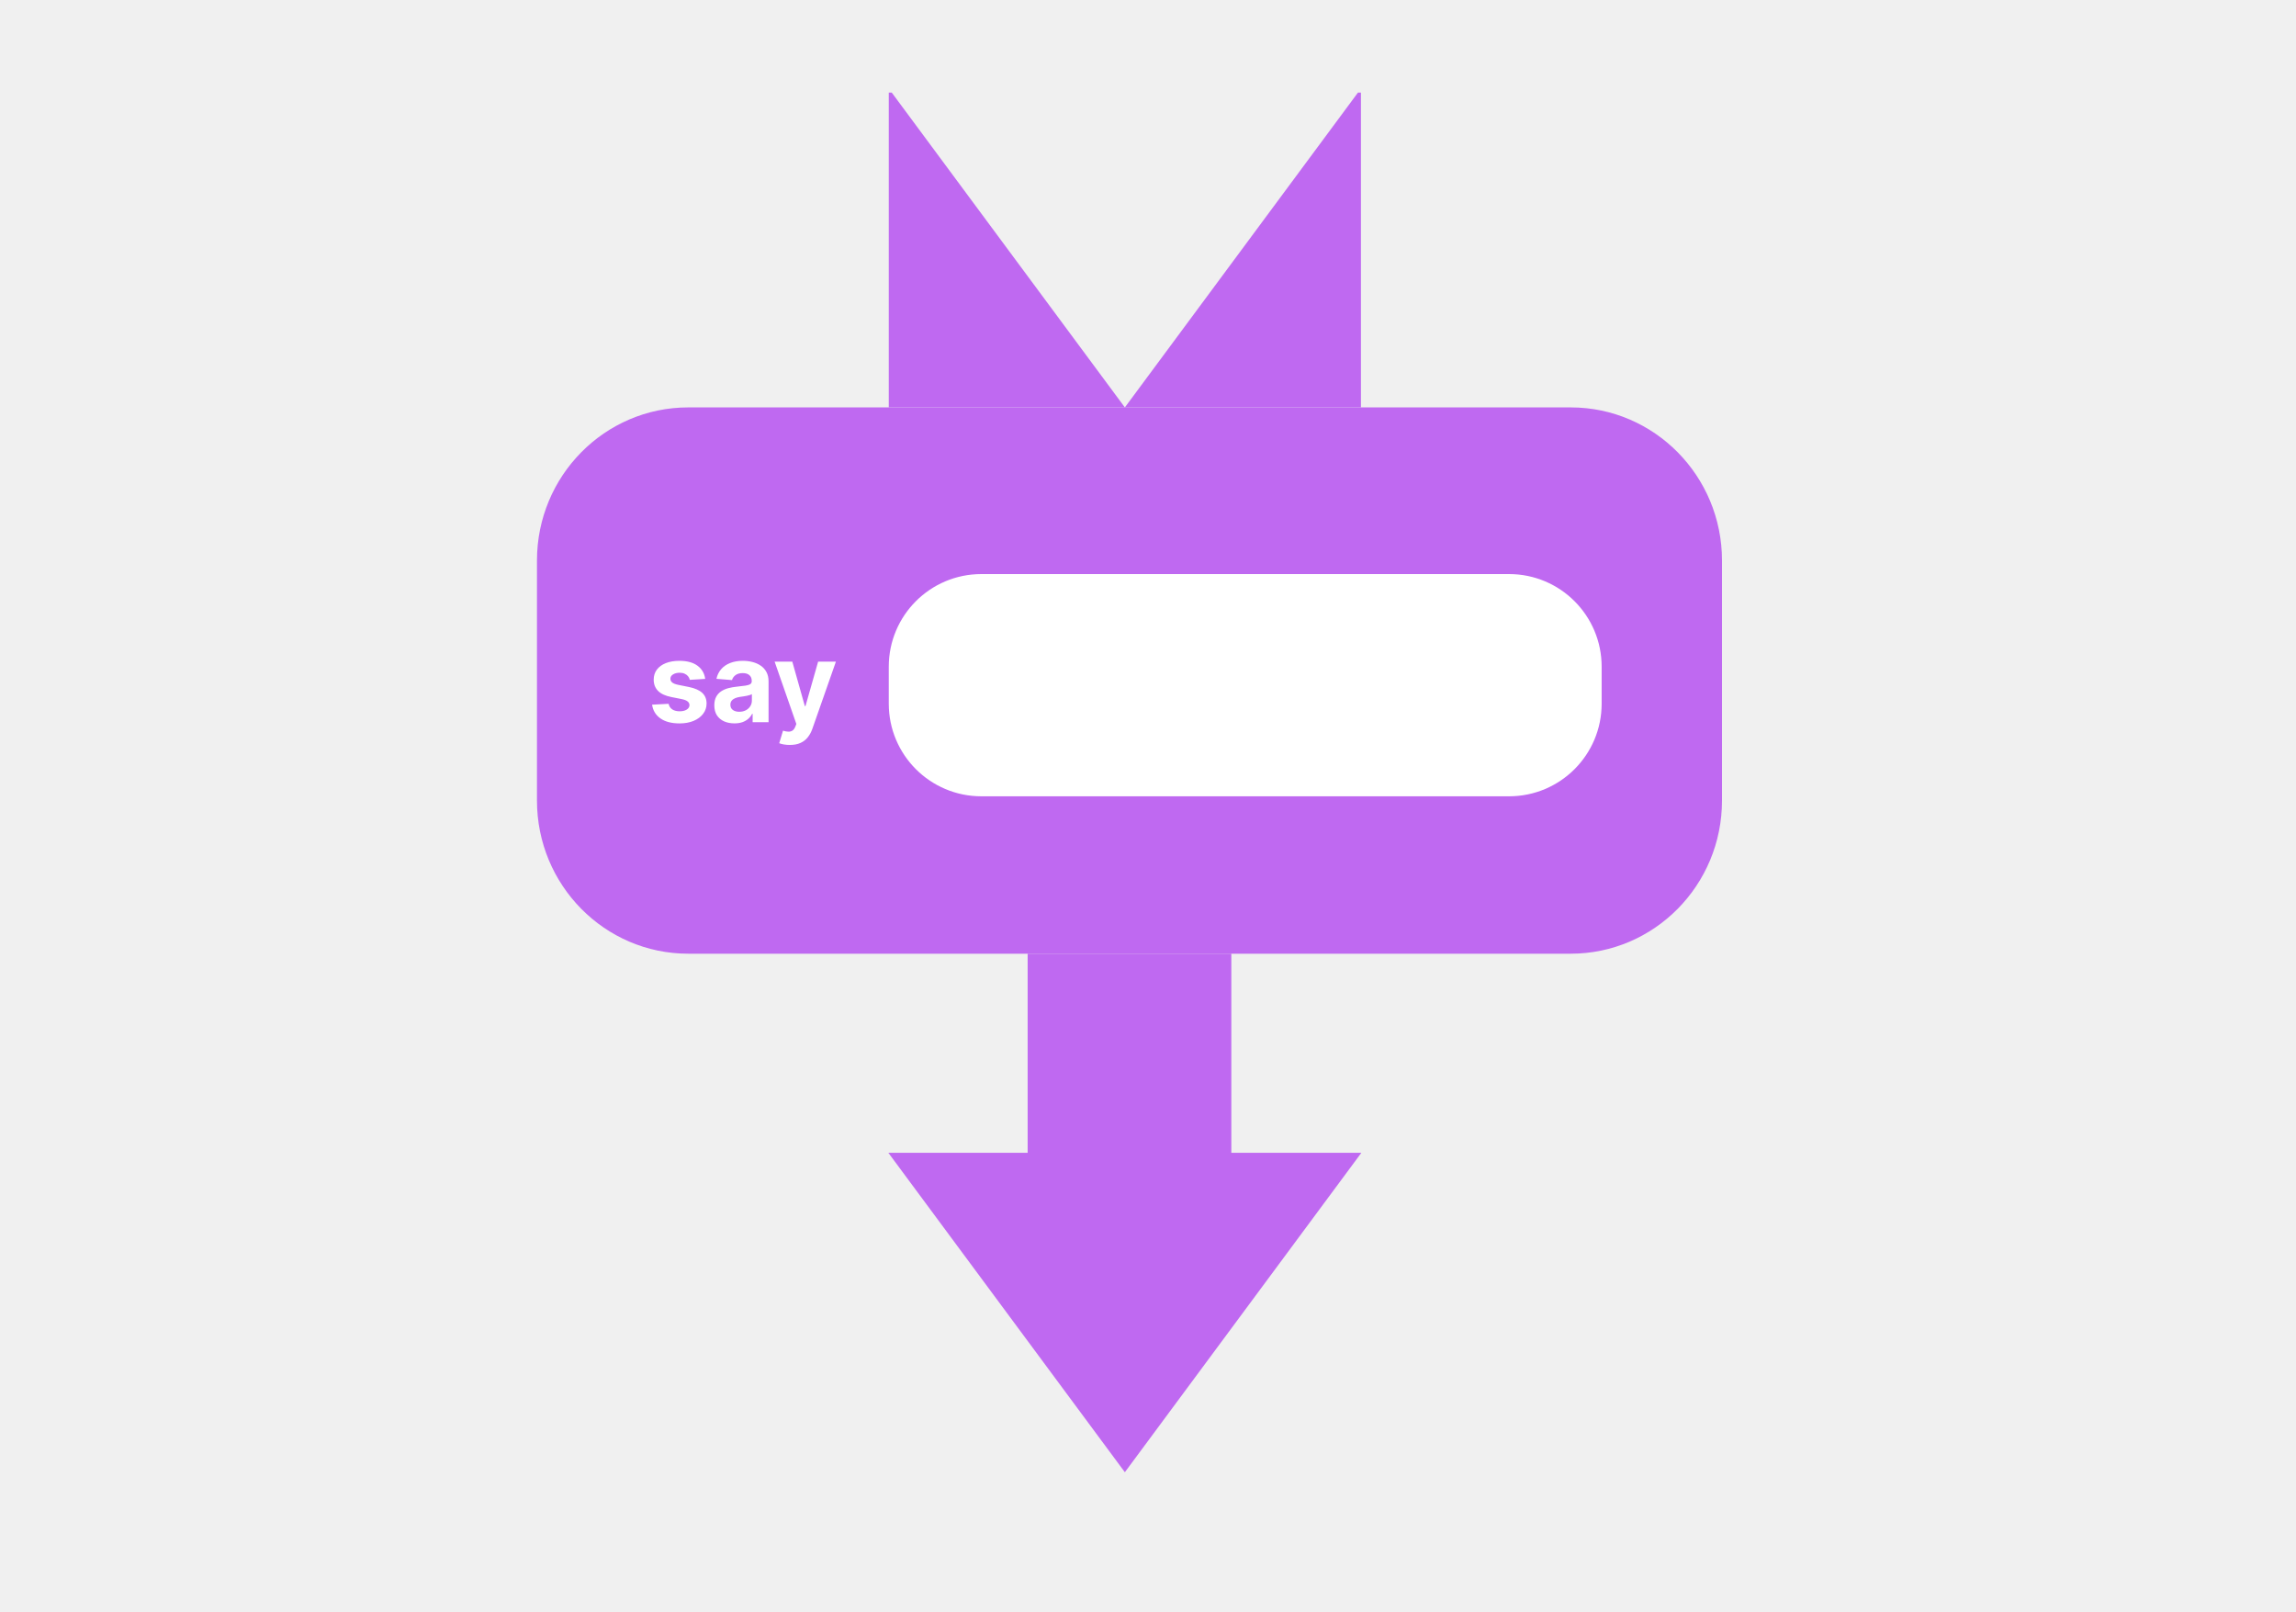
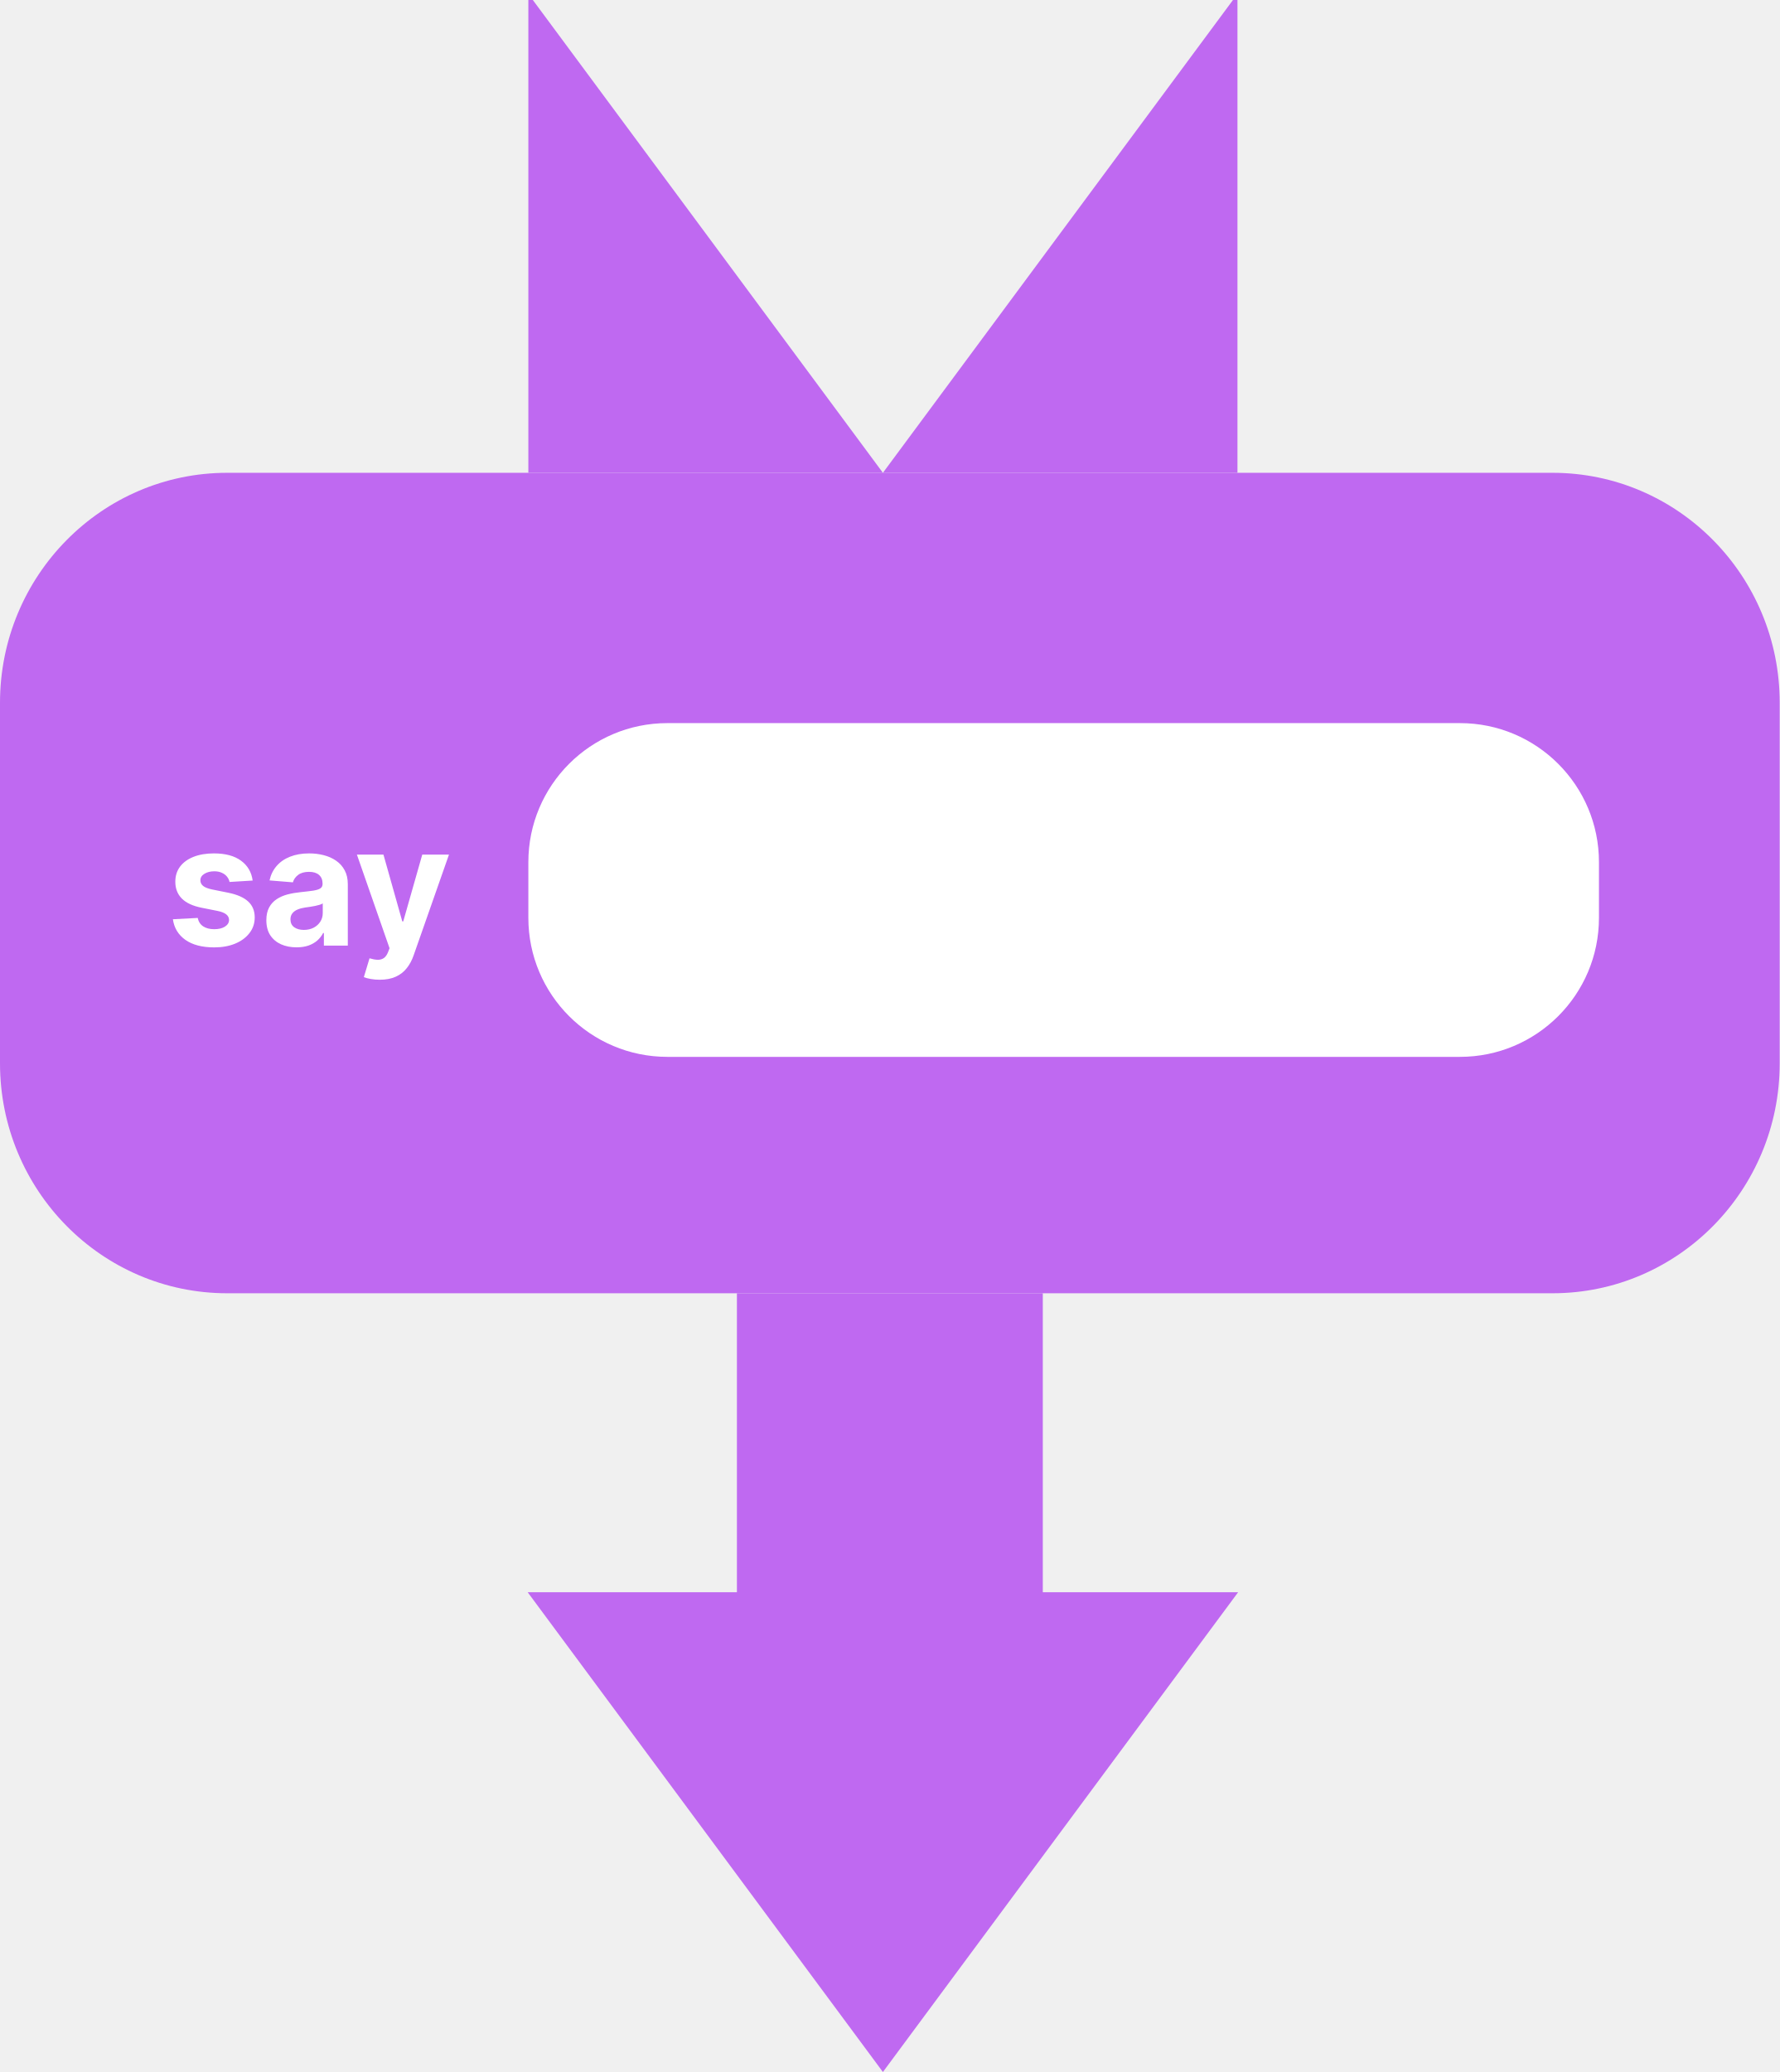
- <svg xmlns="http://www.w3.org/2000/svg" width="248" height="174" viewBox="0 0 248 174" fill="none">
+ <svg xmlns="http://www.w3.org/2000/svg" width="128" height="149" viewBox="0 0 128 149" fill="none">
  <g id="say">
    <g id="block_shape">
-       <path id="next_block_arrowbody" d="M133 103H111V125H133V103Z" fill="#BF69F1" />
-       <path id="next_block_arrowhead" d="M121.5 159L147.048 124.5H95.952L121.5 159Z" fill="#BF69F1" />
+       <path id="next_block_arrowbody" d="M75 93H53V115H75V93Z" fill="#BF69F1" />
+       <path id="next_block_arrowhead" d="M63.5 149L89.048 114.5H37.952L63.5 149Z" fill="#BF69F1" />
      <g id="prev_block_connector">
-         <path d="M121.5 44H96V10H96.322L121.5 44Z" fill="#BF69F1" />
-         <path d="M147 44H121.5L146.678 10H147V44Z" fill="#BF69F1" />
+         <path d="M63.5 34H38V0H38.322L63.5 34Z" fill="#BF69F1" />
+         <path d="M89 34H63.5L88.678 0H89V34Z" fill="#BF69F1" />
      </g>
-       <path id="block_body" d="M58 60.542C58 51.406 65.316 44 74.34 44H169.66C178.684 44 186 51.406 186 60.542V86.458C186 95.594 178.684 103 169.66 103H74.34C65.316 103 58 95.594 58 86.458V60.542Z" fill="#BF69F1" />
+       <path id="block_body" d="M0 50.542C0 41.406 7.316 34 16.34 34H111.66C120.684 34 128 41.406 128 50.542V76.458C128 85.594 120.684 93 111.66 93H16.34C7.316 93 0 85.594 0 76.458V50.542Z" fill="#BF69F1" />
    </g>
    <g id="block_input">
-       <path id="input_constant" d="M96 72C96 66.477 100.477 62 106 62H163C168.523 62 173 66.477 173 72V76C173 81.523 168.523 86 163 86H106C100.477 86 96 81.523 96 76V72Z" fill="white" />
-       <path id="say_text" d="M76.171 73.321L74.508 73.423C74.48 73.281 74.419 73.153 74.325 73.04C74.231 72.923 74.108 72.831 73.954 72.763C73.804 72.692 73.624 72.656 73.413 72.656C73.132 72.656 72.895 72.716 72.702 72.835C72.508 72.952 72.412 73.108 72.412 73.304C72.412 73.46 72.474 73.592 72.599 73.7C72.724 73.808 72.939 73.895 73.243 73.96L74.428 74.199C75.064 74.329 75.538 74.54 75.851 74.829C76.163 75.119 76.32 75.5 76.32 75.972C76.32 76.401 76.193 76.777 75.94 77.101C75.69 77.425 75.347 77.678 74.909 77.859C74.474 78.038 73.973 78.128 73.405 78.128C72.538 78.128 71.848 77.947 71.334 77.587C70.822 77.223 70.523 76.729 70.435 76.104L72.22 76.01C72.274 76.274 72.405 76.476 72.612 76.615C72.82 76.751 73.085 76.82 73.409 76.82C73.727 76.82 73.983 76.758 74.176 76.636C74.372 76.511 74.472 76.351 74.474 76.155C74.472 75.99 74.402 75.855 74.266 75.75C74.129 75.642 73.919 75.56 73.635 75.503L72.501 75.277C71.862 75.149 71.386 74.928 71.074 74.612C70.764 74.297 70.609 73.895 70.609 73.406C70.609 72.986 70.723 72.624 70.95 72.32C71.18 72.016 71.503 71.781 71.918 71.617C72.335 71.452 72.824 71.369 73.383 71.369C74.21 71.369 74.861 71.544 75.335 71.894C75.812 72.243 76.091 72.719 76.171 73.321ZM79.329 78.124C78.912 78.124 78.539 78.051 78.213 77.906C77.886 77.758 77.627 77.541 77.437 77.254C77.25 76.965 77.156 76.604 77.156 76.172C77.156 75.808 77.223 75.503 77.356 75.256C77.49 75.008 77.671 74.81 77.902 74.659C78.132 74.508 78.393 74.395 78.686 74.318C78.981 74.242 79.291 74.188 79.615 74.156C79.995 74.117 80.302 74.079 80.535 74.046C80.768 74.008 80.937 73.954 81.042 73.883C81.147 73.812 81.2 73.707 81.2 73.568V73.543C81.2 73.273 81.115 73.064 80.944 72.916C80.777 72.769 80.538 72.695 80.228 72.695C79.902 72.695 79.642 72.767 79.448 72.912C79.255 73.054 79.127 73.233 79.065 73.449L77.386 73.312C77.471 72.915 77.639 72.571 77.889 72.281C78.139 71.989 78.461 71.764 78.856 71.608C79.254 71.449 79.714 71.369 80.237 71.369C80.6 71.369 80.948 71.412 81.281 71.497C81.616 71.582 81.913 71.715 82.171 71.894C82.433 72.072 82.639 72.303 82.789 72.584C82.94 72.862 83.015 73.196 83.015 73.585V78H81.294V77.092H81.243C81.137 77.297 80.997 77.477 80.821 77.633C80.644 77.787 80.433 77.908 80.186 77.996C79.939 78.081 79.653 78.124 79.329 78.124ZM79.849 76.871C80.116 76.871 80.352 76.818 80.556 76.713C80.761 76.605 80.921 76.46 81.038 76.278C81.154 76.097 81.213 75.891 81.213 75.66V74.966C81.156 75.003 81.078 75.037 80.978 75.068C80.882 75.097 80.772 75.124 80.65 75.149C80.528 75.172 80.406 75.193 80.284 75.213C80.162 75.23 80.051 75.246 79.951 75.26C79.738 75.291 79.552 75.341 79.393 75.409C79.234 75.477 79.11 75.57 79.022 75.686C78.934 75.8 78.89 75.942 78.89 76.112C78.89 76.359 78.98 76.548 79.159 76.679C79.341 76.807 79.571 76.871 79.849 76.871ZM85.31 80.454C85.08 80.454 84.864 80.436 84.662 80.399C84.463 80.365 84.299 80.321 84.168 80.267L84.577 78.912C84.79 78.977 84.982 79.013 85.152 79.019C85.326 79.024 85.475 78.984 85.6 78.899C85.728 78.814 85.831 78.669 85.911 78.465L86.017 78.188L83.669 71.454H85.579L86.934 76.261H87.002L88.37 71.454H90.291L87.748 78.707C87.625 79.06 87.459 79.367 87.249 79.628C87.041 79.892 86.779 80.095 86.461 80.237C86.142 80.382 85.759 80.454 85.31 80.454Z" fill="white" />
+       <path id="input_constant" d="M38 62C38 56.477 42.477 52 48 52H105C110.523 52 115 56.477 115 62V66C115 71.523 110.523 76 105 76H48C42.477 76 38 71.523 38 66V62Z" fill="white" />
+       <path id="say_text" d="M18.171 63.321L16.509 63.423C16.48 63.281 16.419 63.153 16.325 63.04C16.232 62.923 16.108 62.831 15.954 62.763C15.804 62.692 15.624 62.656 15.413 62.656C15.132 62.656 14.895 62.716 14.702 62.835C14.508 62.952 14.412 63.108 14.412 63.304C14.412 63.46 14.474 63.592 14.599 63.7C14.724 63.808 14.939 63.895 15.243 63.96L16.428 64.199C17.064 64.329 17.538 64.54 17.851 64.829C18.163 65.119 18.32 65.5 18.32 65.972C18.32 66.401 18.193 66.777 17.94 67.101C17.69 67.425 17.347 67.678 16.909 67.859C16.474 68.038 15.973 68.128 15.405 68.128C14.538 68.128 13.848 67.947 13.334 67.587C12.822 67.223 12.523 66.729 12.435 66.104L14.22 66.01C14.274 66.274 14.405 66.476 14.612 66.615C14.82 66.751 15.085 66.82 15.409 66.82C15.727 66.82 15.983 66.758 16.176 66.636C16.372 66.511 16.472 66.351 16.474 66.155C16.472 65.99 16.402 65.855 16.266 65.75C16.129 65.642 15.919 65.56 15.635 65.503L14.501 65.277C13.862 65.149 13.386 64.928 13.074 64.612C12.764 64.297 12.609 63.895 12.609 63.406C12.609 62.986 12.723 62.624 12.95 62.32C13.18 62.016 13.503 61.781 13.918 61.617C14.335 61.452 14.824 61.369 15.383 61.369C16.21 61.369 16.861 61.544 17.335 61.894C17.812 62.243 18.091 62.719 18.171 63.321ZM21.329 68.124C20.912 68.124 20.539 68.051 20.213 67.906C19.886 67.758 19.628 67.541 19.437 67.254C19.25 66.965 19.156 66.604 19.156 66.172C19.156 65.808 19.223 65.503 19.356 65.256C19.49 65.008 19.672 64.81 19.902 64.659C20.132 64.508 20.393 64.395 20.686 64.318C20.981 64.242 21.291 64.188 21.615 64.156C21.995 64.117 22.302 64.079 22.535 64.046C22.768 64.008 22.937 63.955 23.042 63.883C23.147 63.812 23.2 63.707 23.2 63.568V63.543C23.2 63.273 23.115 63.064 22.944 62.916C22.777 62.769 22.538 62.695 22.228 62.695C21.902 62.695 21.642 62.767 21.448 62.912C21.255 63.054 21.128 63.233 21.065 63.449L19.386 63.312C19.471 62.915 19.639 62.571 19.889 62.281C20.139 61.989 20.461 61.764 20.856 61.608C21.254 61.449 21.714 61.369 22.237 61.369C22.601 61.369 22.948 61.412 23.281 61.497C23.616 61.582 23.913 61.715 24.172 61.894C24.433 62.072 24.639 62.303 24.789 62.584C24.94 62.862 25.015 63.196 25.015 63.585V68H23.294V67.092H23.242C23.137 67.297 22.997 67.477 22.821 67.633C22.645 67.787 22.433 67.908 22.186 67.996C21.939 68.081 21.653 68.124 21.329 68.124ZM21.849 66.871C22.116 66.871 22.352 66.818 22.556 66.713C22.761 66.605 22.922 66.46 23.038 66.278C23.154 66.097 23.213 65.891 23.213 65.66V64.966C23.156 65.003 23.078 65.037 22.978 65.068C22.882 65.097 22.772 65.124 22.65 65.149C22.528 65.172 22.406 65.193 22.284 65.213C22.162 65.23 22.051 65.246 21.951 65.26C21.738 65.291 21.552 65.341 21.393 65.409C21.234 65.477 21.11 65.57 21.022 65.686C20.934 65.8 20.89 65.942 20.89 66.112C20.89 66.359 20.98 66.548 21.159 66.679C21.341 66.807 21.571 66.871 21.849 66.871ZM27.31 70.454C27.08 70.454 26.864 70.436 26.662 70.399C26.463 70.365 26.299 70.321 26.168 70.267L26.577 68.912C26.79 68.977 26.982 69.013 27.152 69.019C27.326 69.024 27.475 68.984 27.6 68.899C27.728 68.814 27.831 68.669 27.911 68.465L28.017 68.188L25.669 61.455H27.578L28.934 66.261H29.002L30.37 61.455H32.291L29.747 68.707C29.625 69.06 29.459 69.367 29.249 69.628C29.041 69.892 28.779 70.095 28.461 70.237C28.142 70.382 27.759 70.454 27.31 70.454Z" fill="white" />
    </g>
  </g>
</svg>
